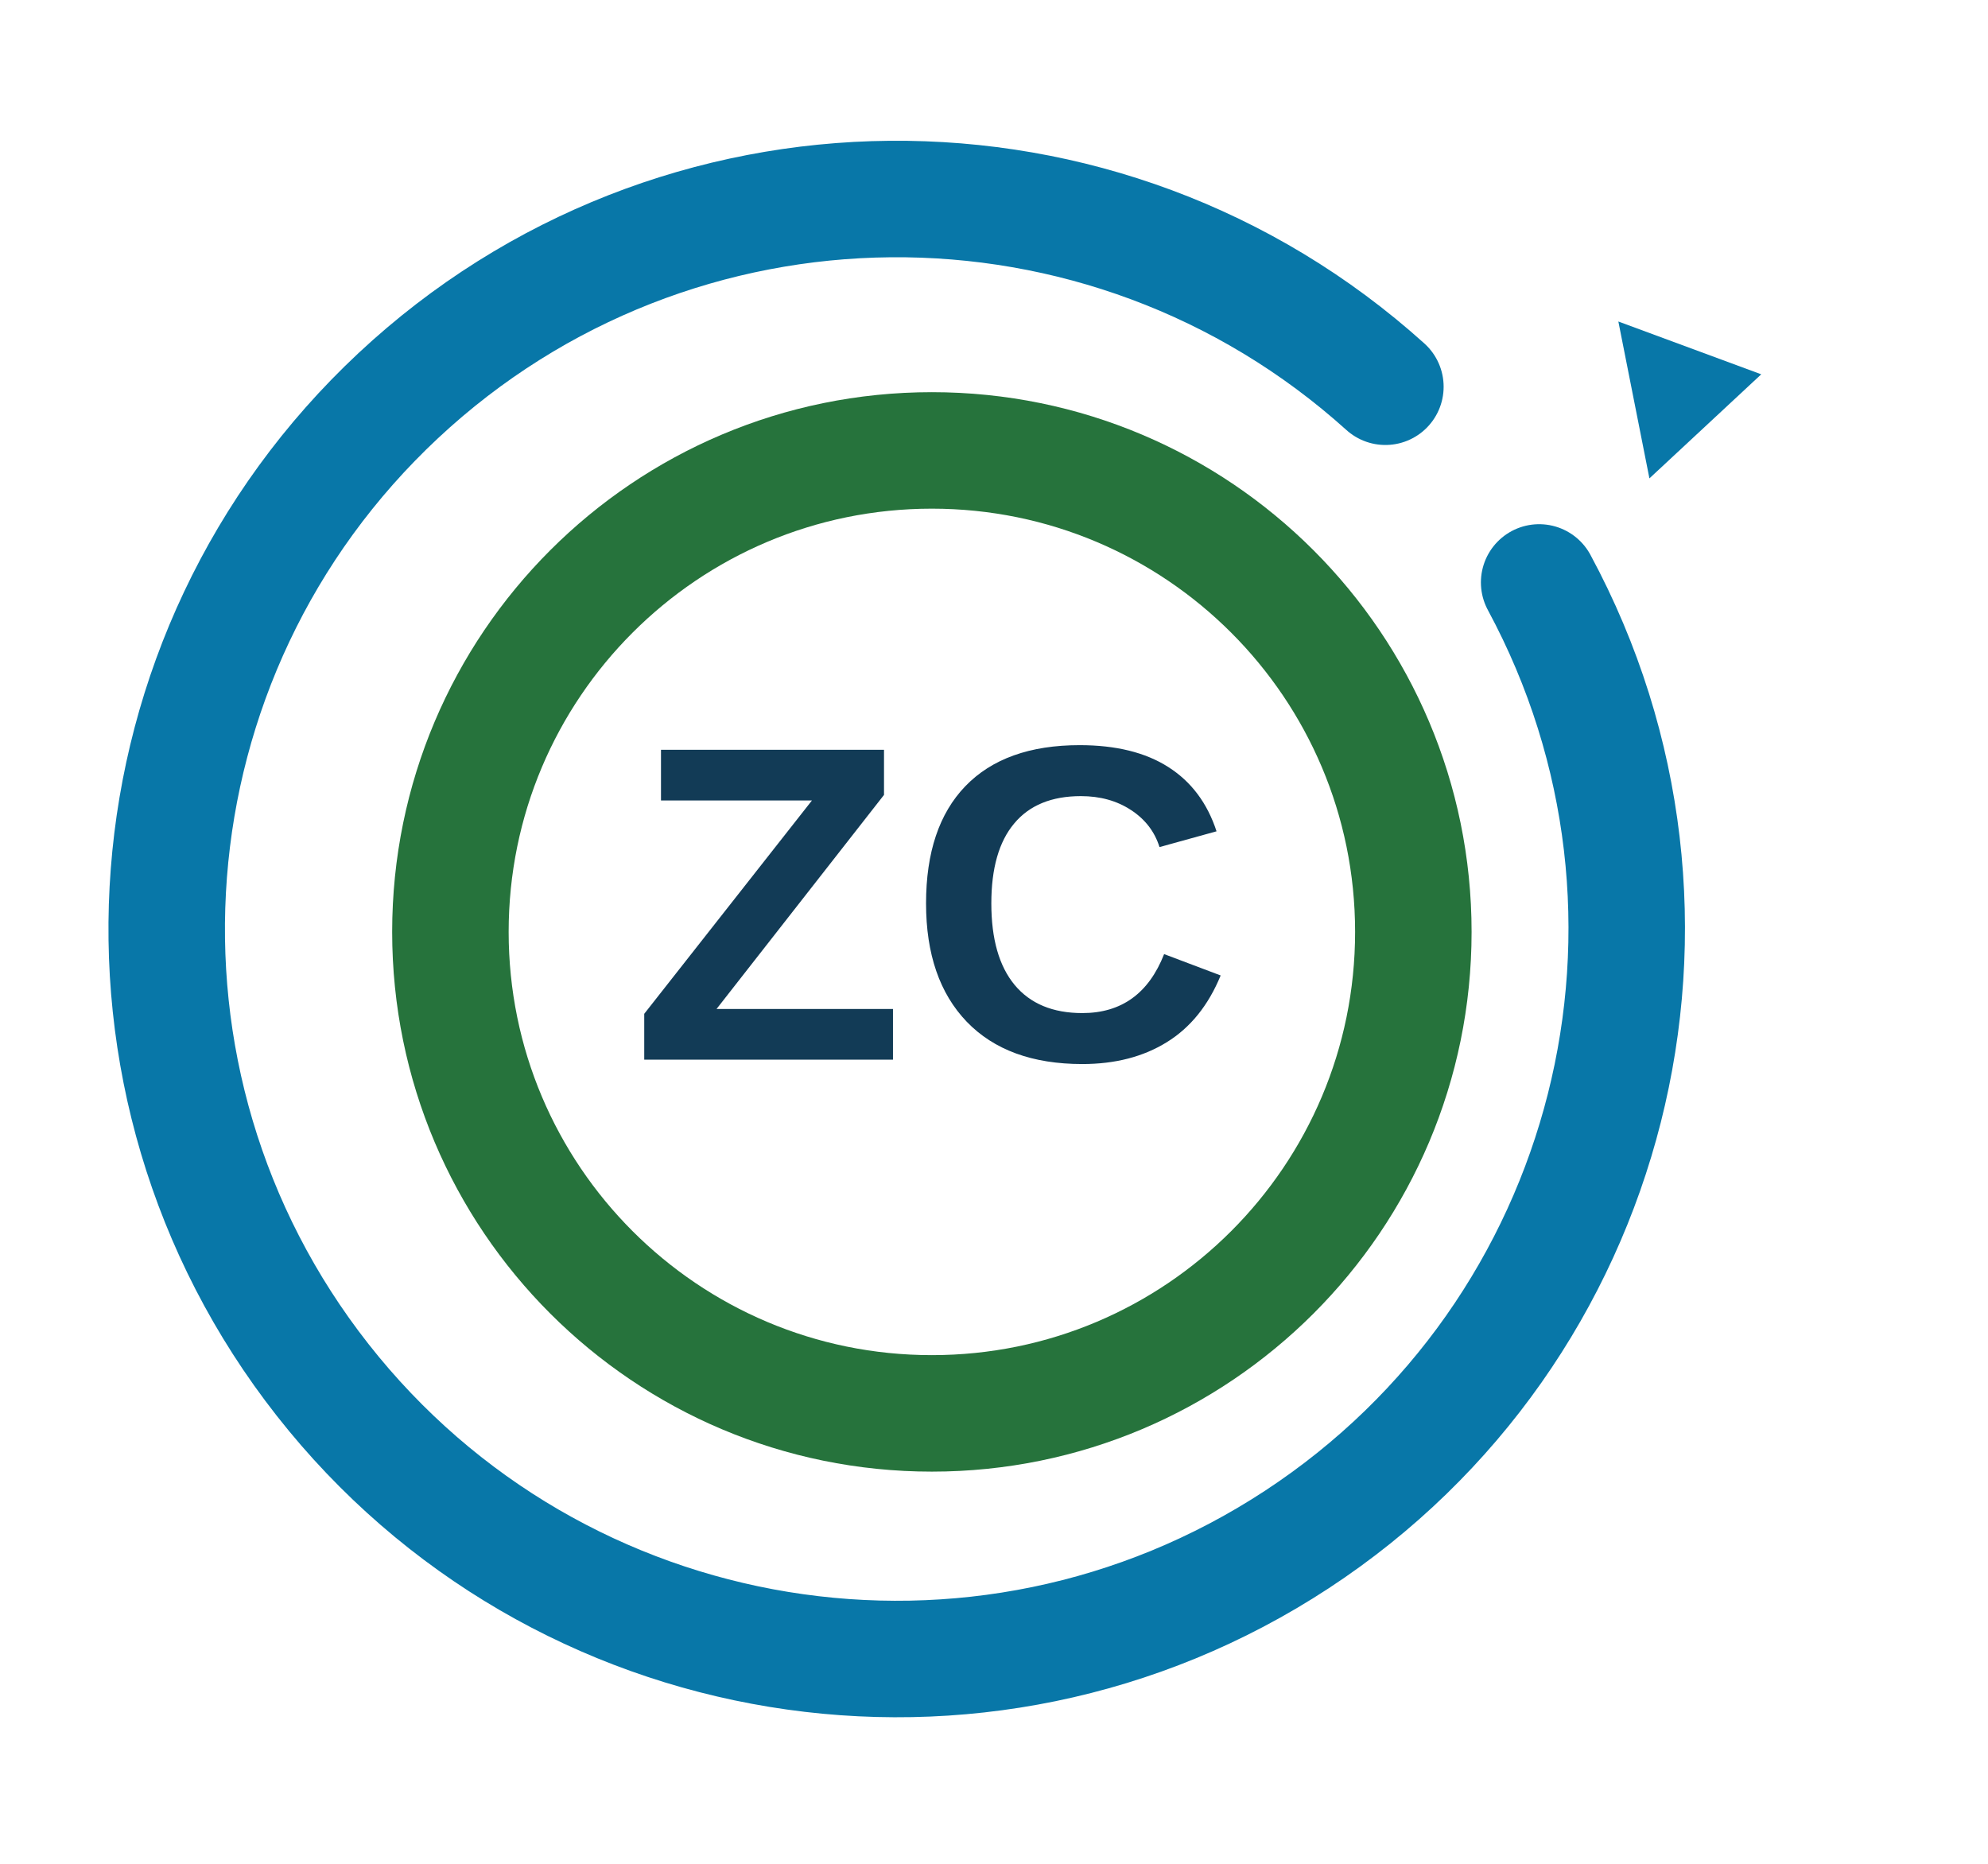
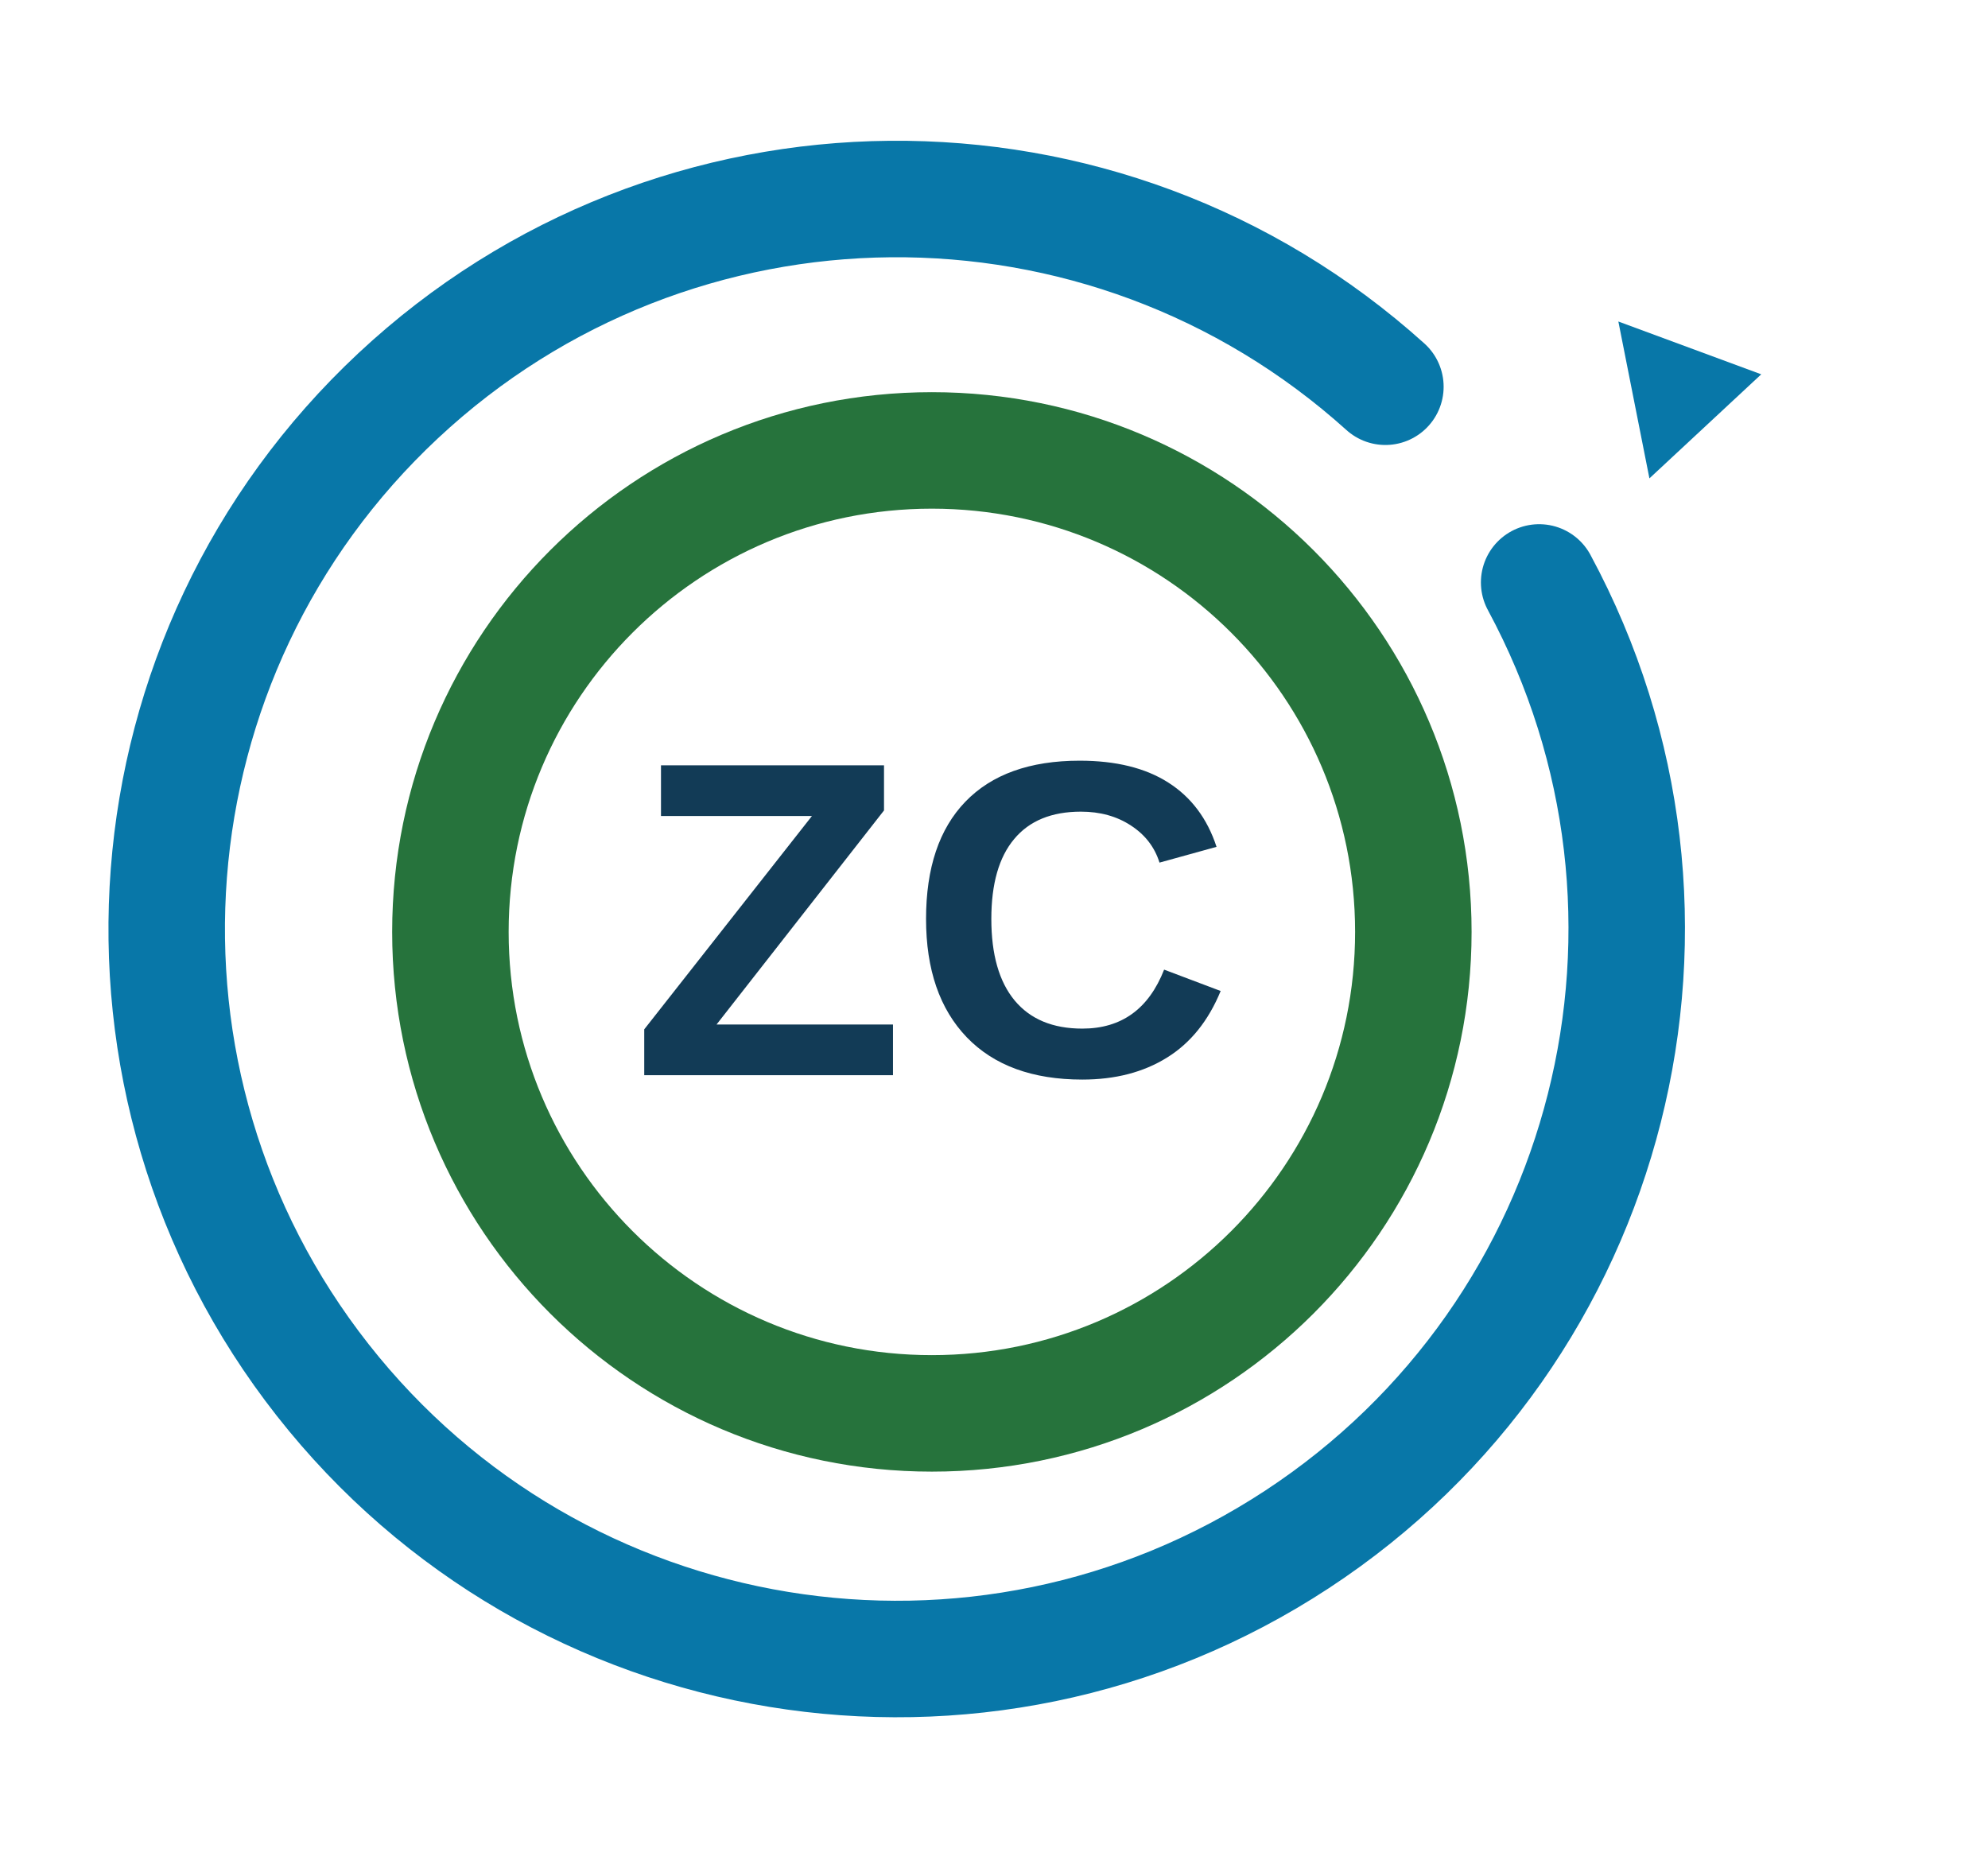
<svg xmlns="http://www.w3.org/2000/svg" viewBox="0 0 128 120" role="img" aria-labelledby="title desc">
  <circle cx="60" cy="60" r="31" fill="none" stroke="#26733c" stroke-width="7.5" />
  <path d="M89.2 24.9A47 47 0 1 0 99.1 37.5" fill="none" stroke="#0877a8" stroke-width="7.5" stroke-linecap="round" />
  <path d="M104.2 20.7 113.4 24.1 106.2 30.8Z" fill="#0877a8" />
-   <text x="60" y="60" text-anchor="middle" dominant-baseline="middle" font-family="Arial,Helvetica,sans-serif" font-size="29" font-weight="700" fill="#123b56" letter-spacing="0.1">ZC</text>
+   <text x="60" y="61" text-anchor="middle" dominant-baseline="middle" font-family="Arial,Helvetica,sans-serif" font-size="29" font-weight="700" fill="#123b56" letter-spacing="0.1">ZC</text>
</svg>
